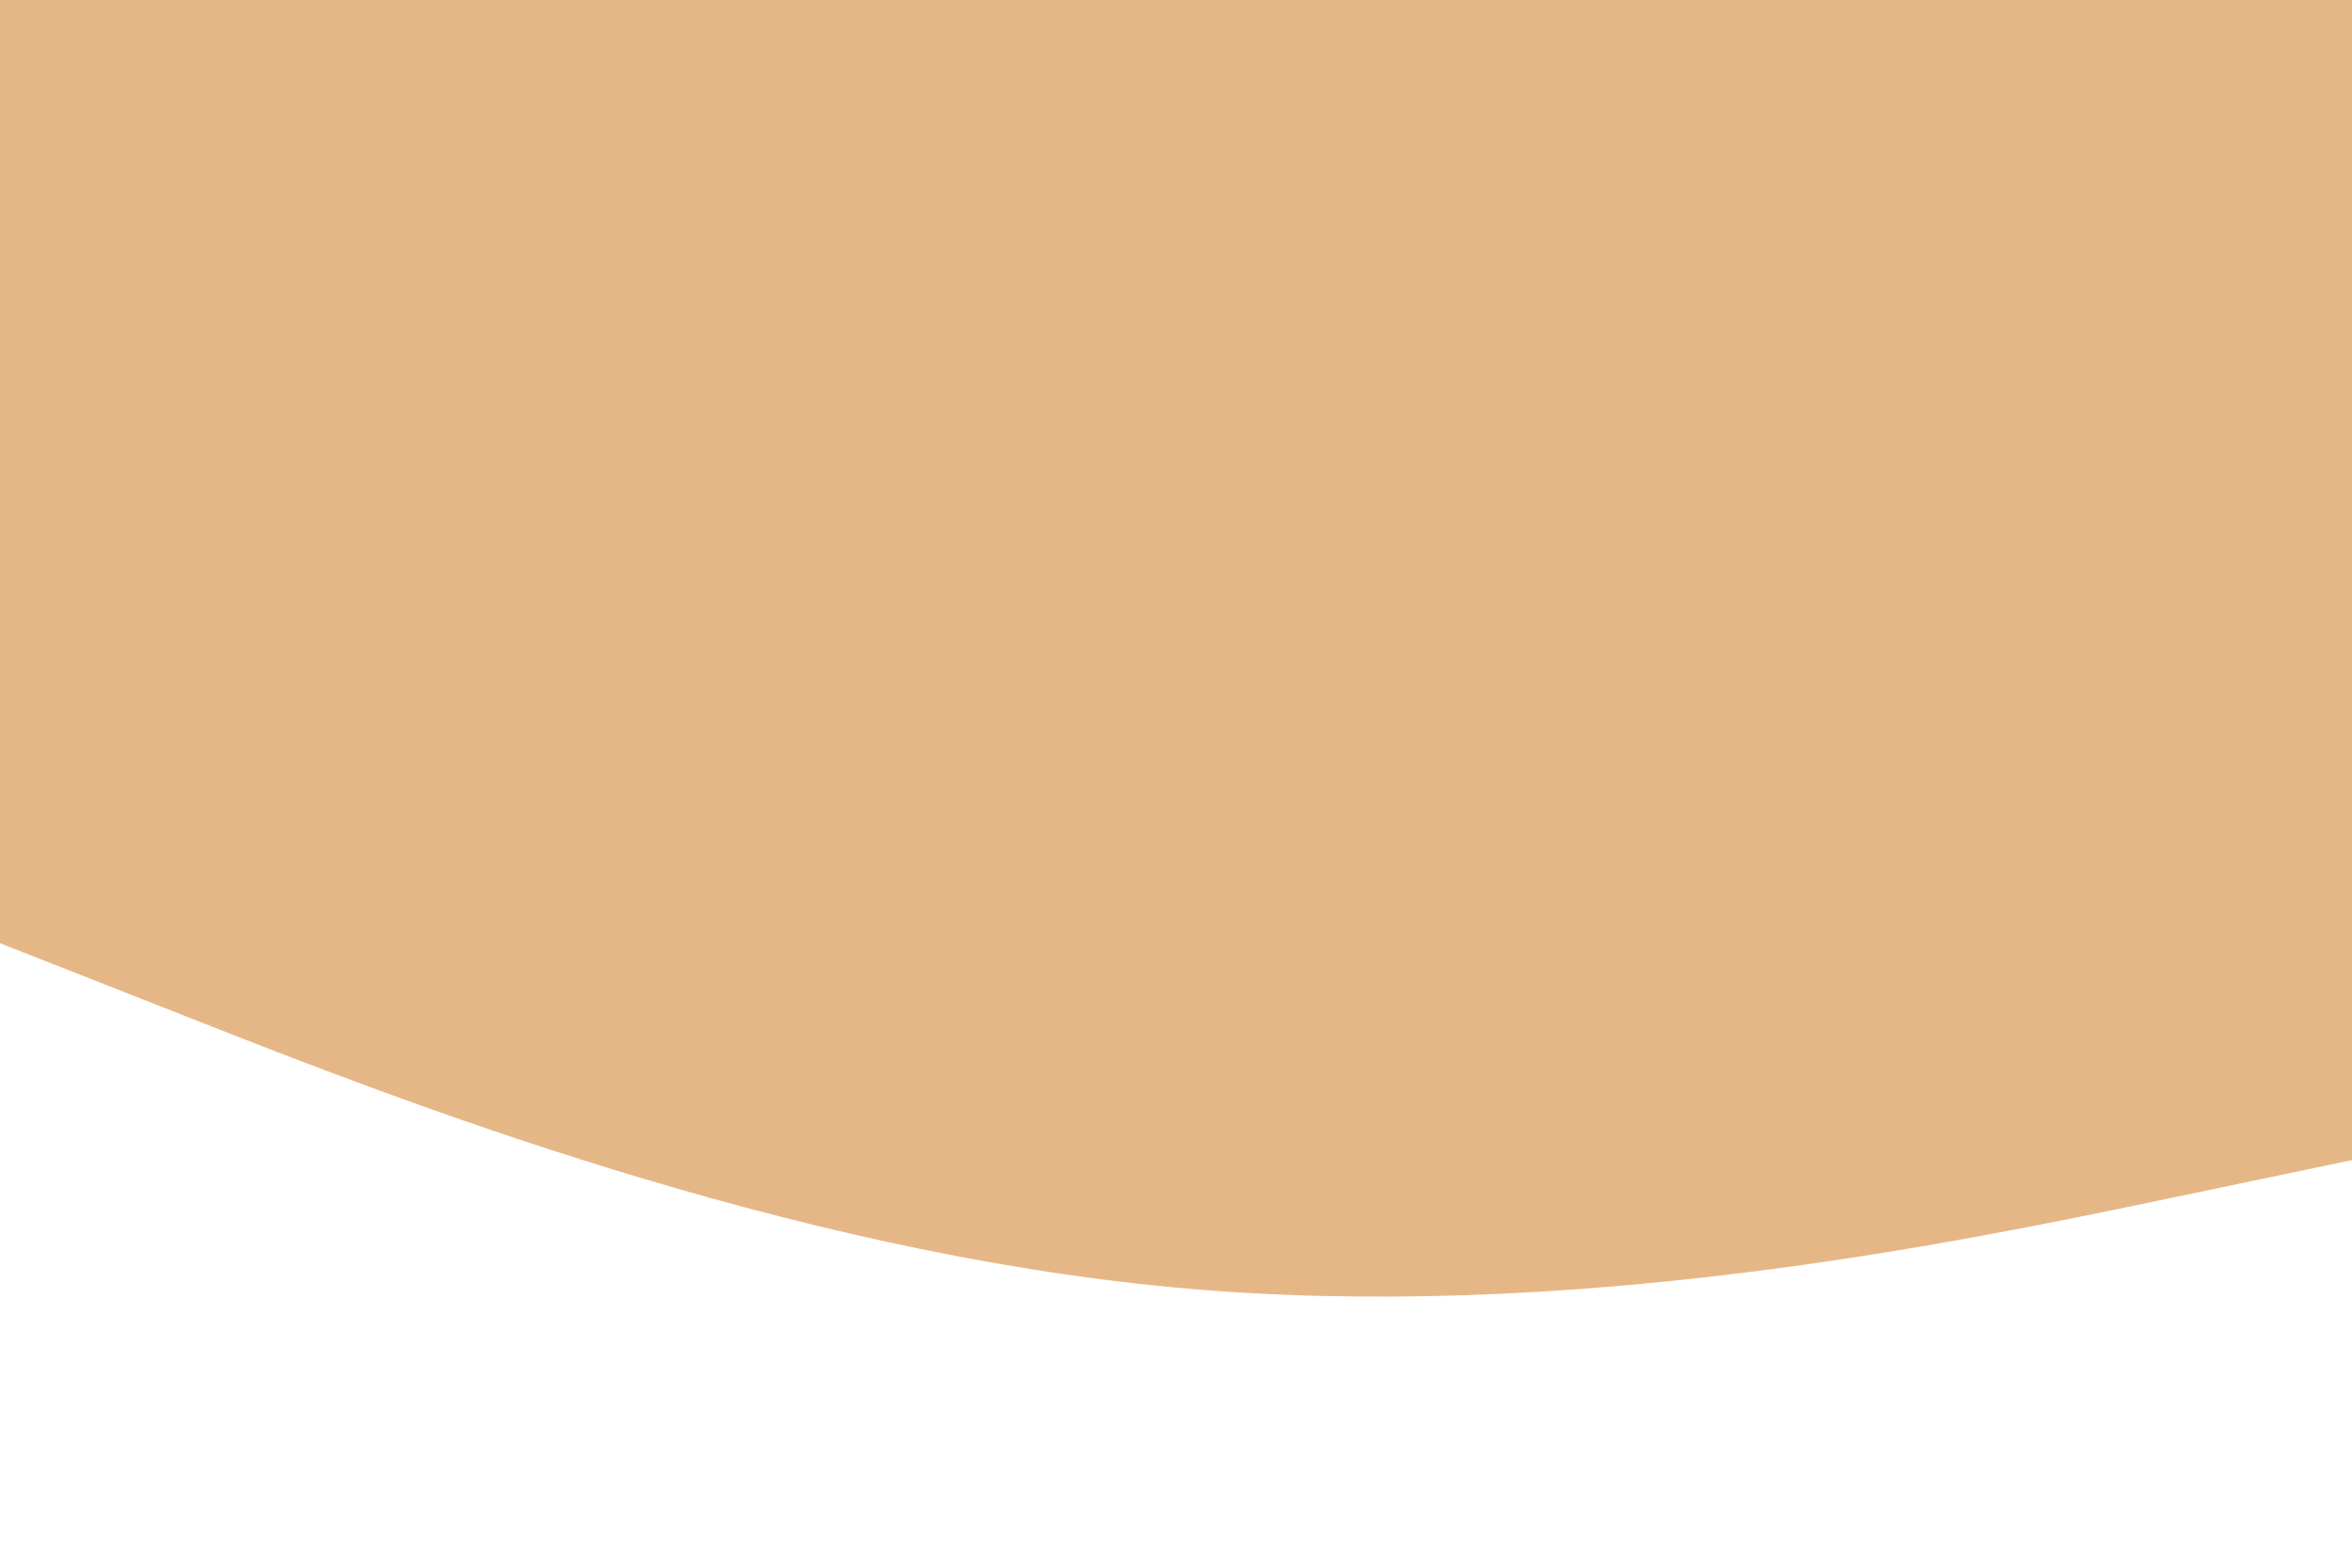
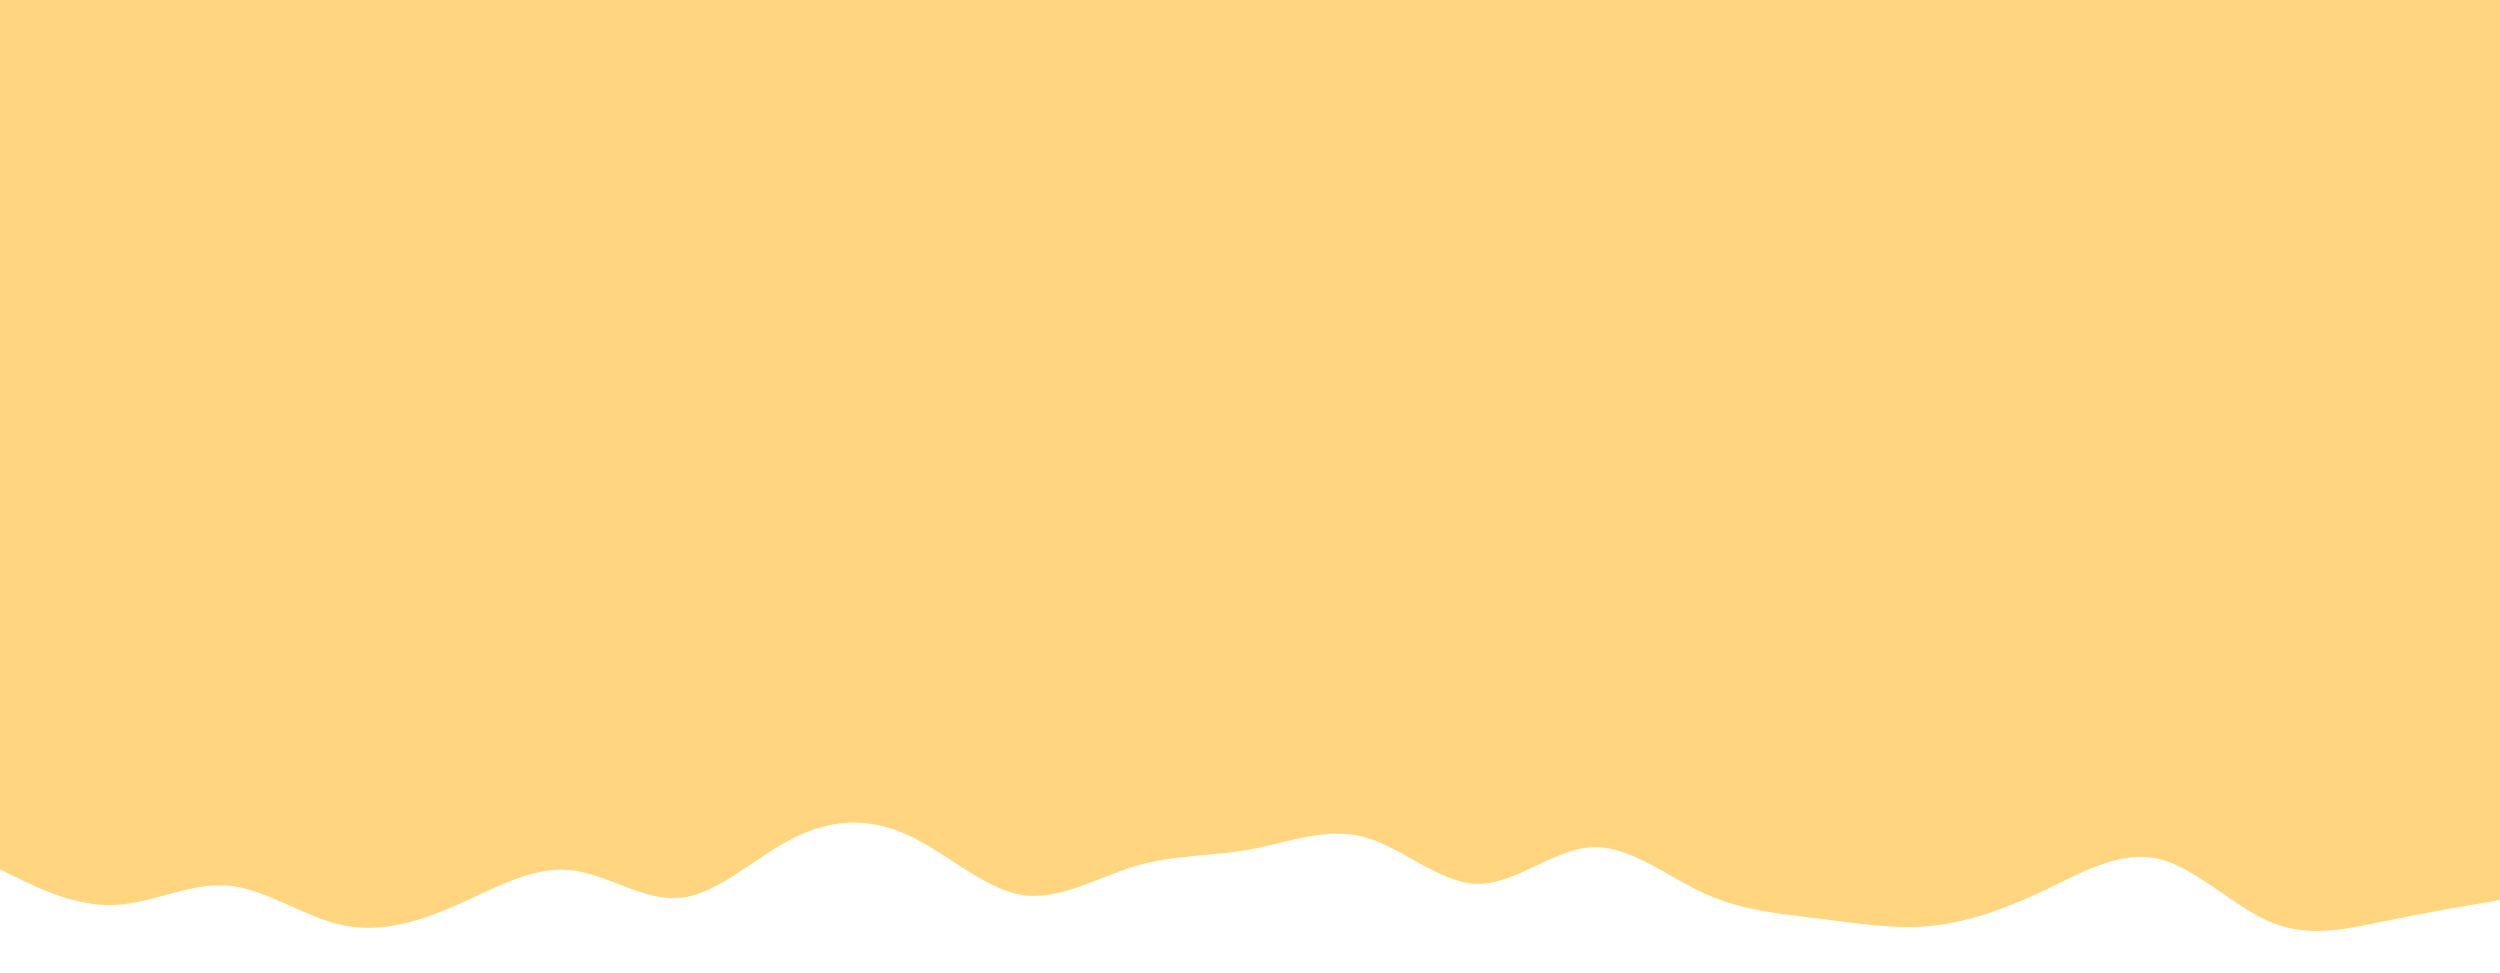
- <svg xmlns="http://www.w3.org/2000/svg" id="visual" viewBox="0 0 900 600" width="900" height="600" version="1.1">
-   <path d="M0 361L75 390.5C150 420 300 479 450 492.8C600 506.7 750 475.3 825 459.7L900 444L900 0L825 0C750 0 600 0 450 0C300 0 150 0 75 0L0 0Z" fill="#E6B786" stroke-linecap="round" stroke-linejoin="miter" />
+ <svg xmlns="http://www.w3.org/2000/svg" id="visual" viewBox="0 0 900 350" width="900" height="350" version="1.1">
+   <path d="M0 313L6.8 316.3C13.7 319.7 27.3 326.3 41 325.8C54.7 325.3 68.3 317.7 82 318.8C95.7 320 109.3 330 123 333C136.7 336 150.3 332 164 326C177.7 320 191.3 312 204.8 313.2C218.3 314.3 231.7 324.7 245.2 323.2C258.7 321.7 272.3 308.3 286 301.5C299.7 294.7 313.3 294.3 327 300.7C340.7 307 354.3 320 368 322.2C381.7 324.3 395.3 315.7 409 311.7C422.7 307.7 436.3 308.3 450 305.8C463.7 303.3 477.3 297.7 491 301.3C504.7 305 518.3 318 532 318.2C545.7 318.3 559.3 305.7 573 305C586.7 304.3 600.3 315.7 614 321.8C627.7 328 641.3 329 654.8 330.7C668.3 332.3 681.7 334.7 695.2 333.3C708.7 332 722.3 327 736 320.5C749.7 314 763.3 306 777 309.2C790.7 312.3 804.3 326.7 818 332.2C831.7 337.7 845.3 334.3 859 331.5C872.7 328.7 886.3 326.3 893.2 325.2L900 324L900 0L893.2 0C886.3 0 872.7 0 859 0C845.3 0 831.7 0 818 0C804.3 0 790.7 0 777 0C763.3 0 749.7 0 736 0C722.3 0 708.7 0 695.2 0C681.7 0 668.3 0 654.8 0C641.3 0 627.7 0 614 0C600.3 0 586.7 0 573 0C559.3 0 545.7 0 532 0C518.3 0 504.7 0 491 0C477.3 0 463.7 0 450 0C436.3 0 422.7 0 409 0C395.3 0 381.7 0 368 0C354.3 0 340.7 0 327 0C313.3 0 299.7 0 286 0C272.3 0 258.7 0 245.2 0C231.7 0 218.3 0 204.8 0C191.3 0 177.7 0 164 0C150.3 0 136.7 0 123 0C109.3 0 95.7 0 82 0C68.3 0 54.7 0 41 0C27.3 0 13.7 0 6.8 0L0 0Z" fill="#FFD67F" stroke-linecap="round" stroke-linejoin="miter" />
</svg>
